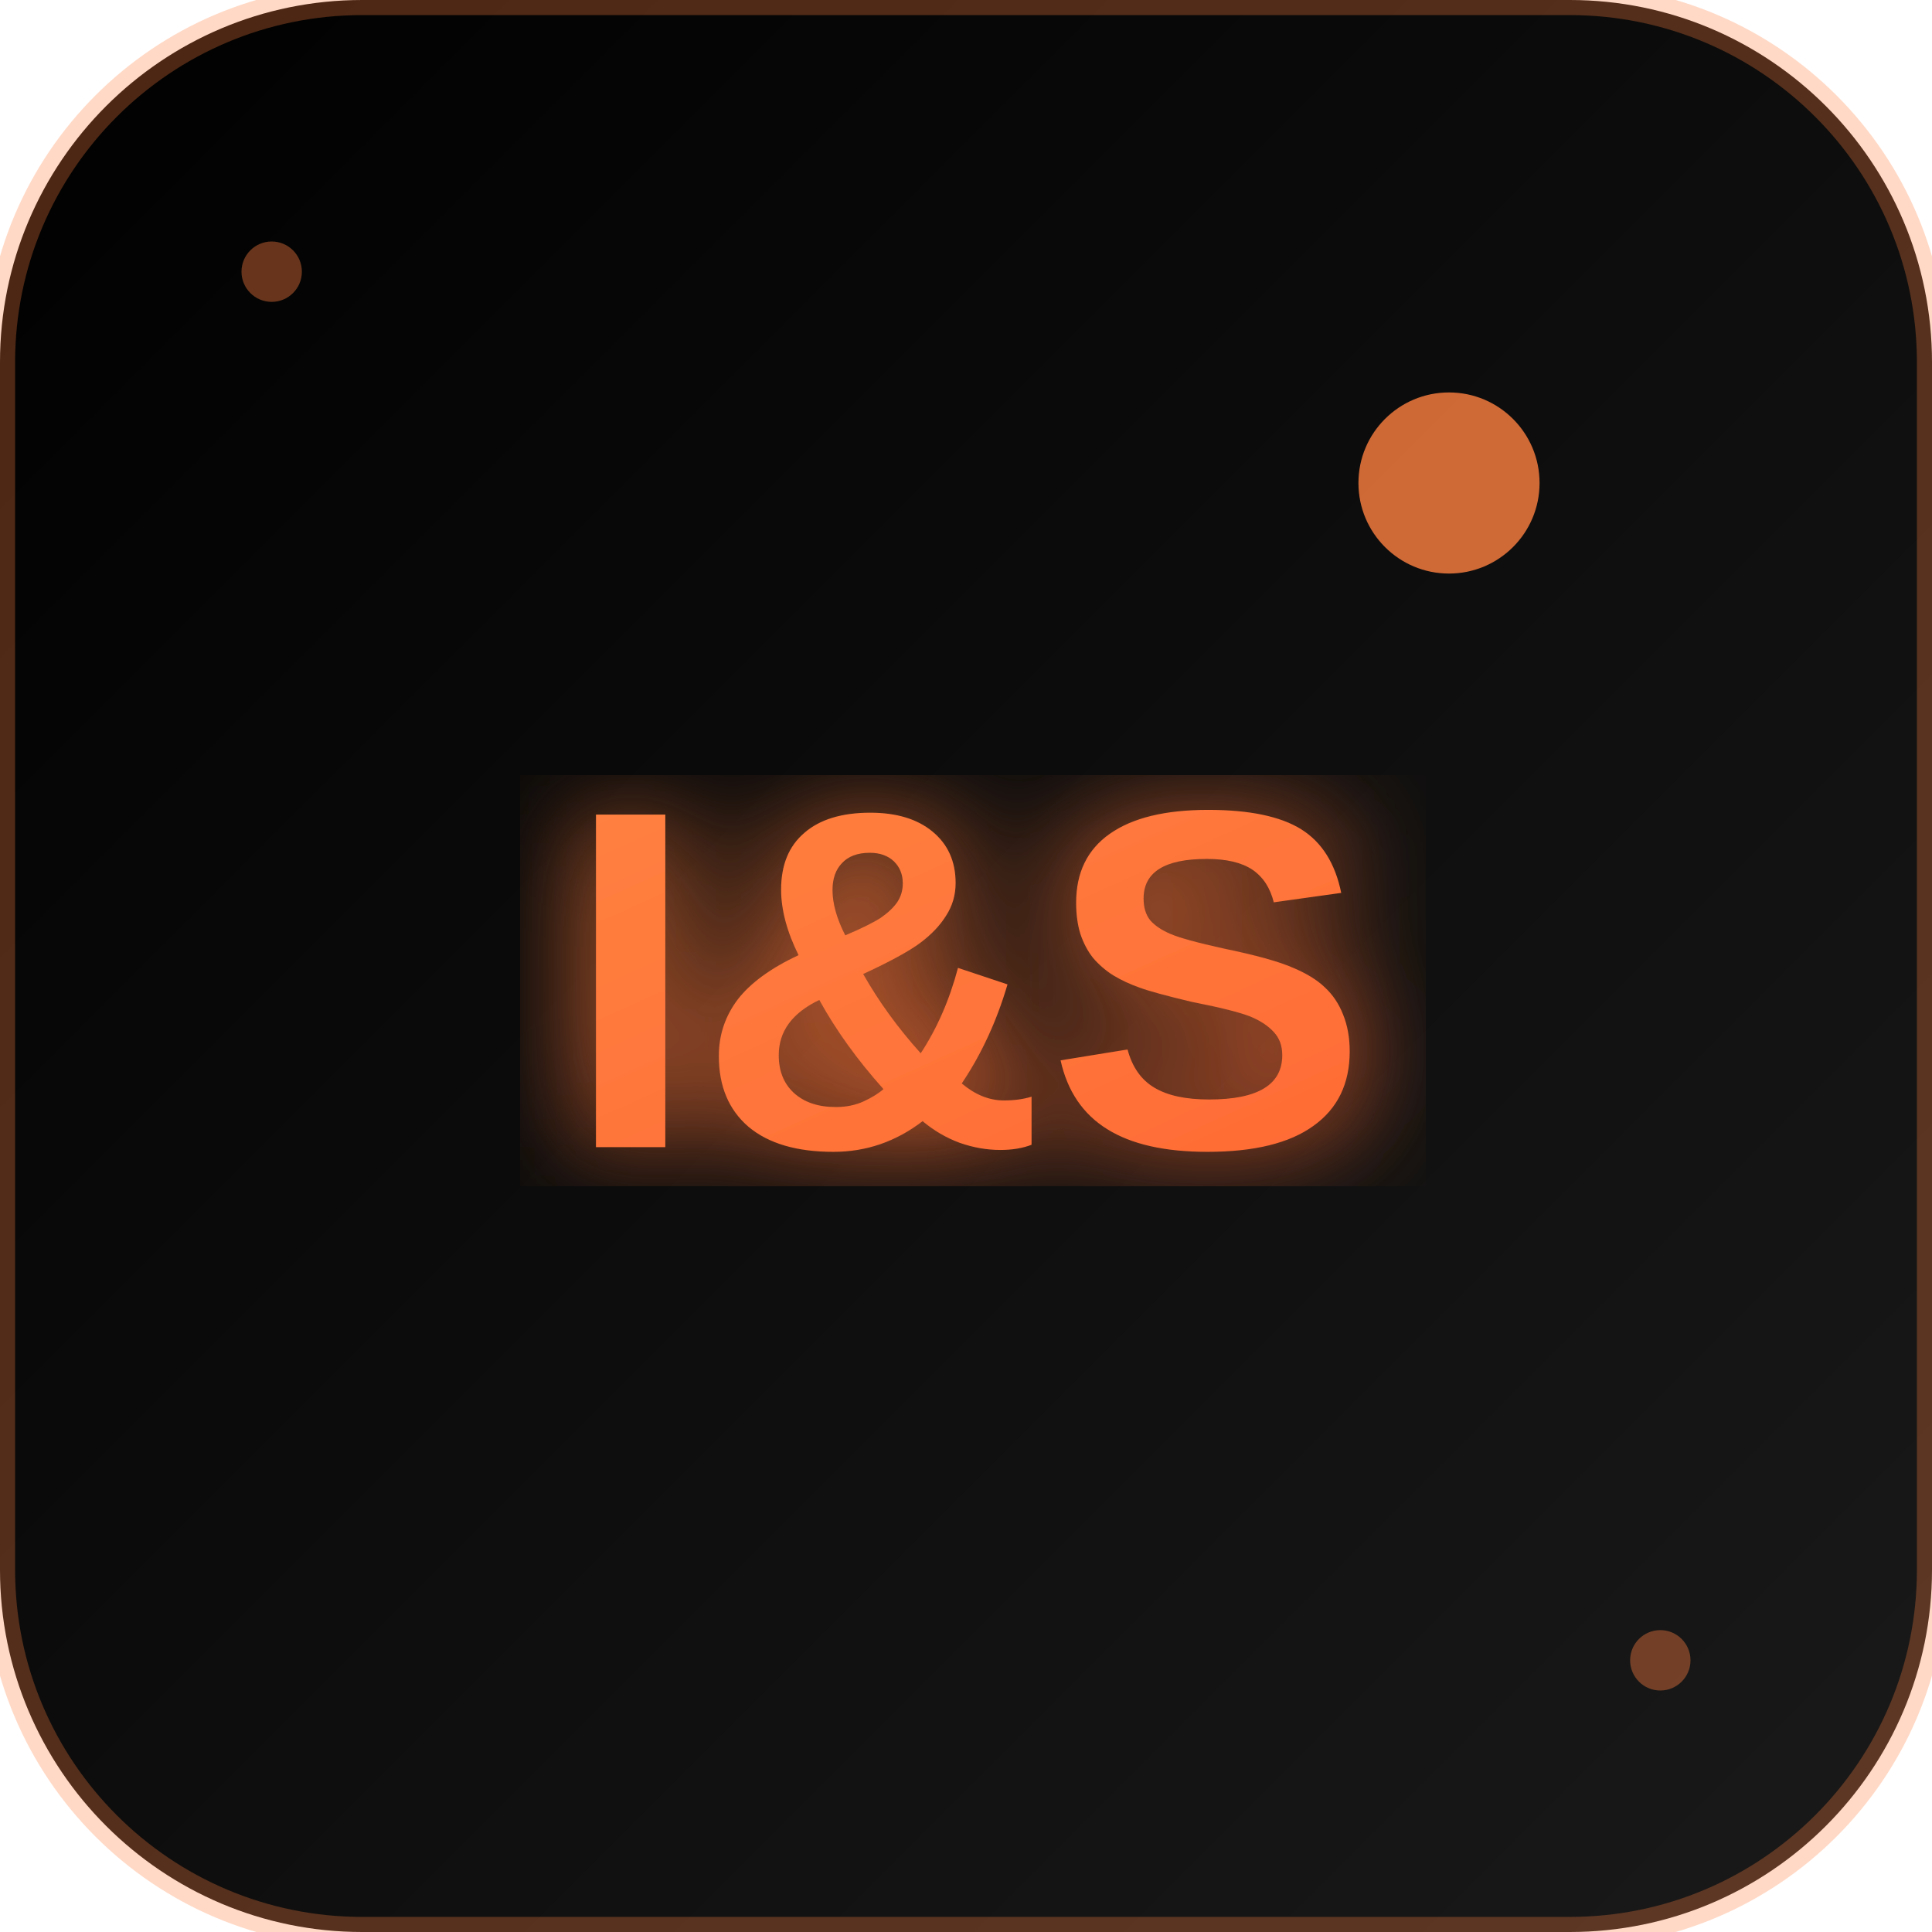
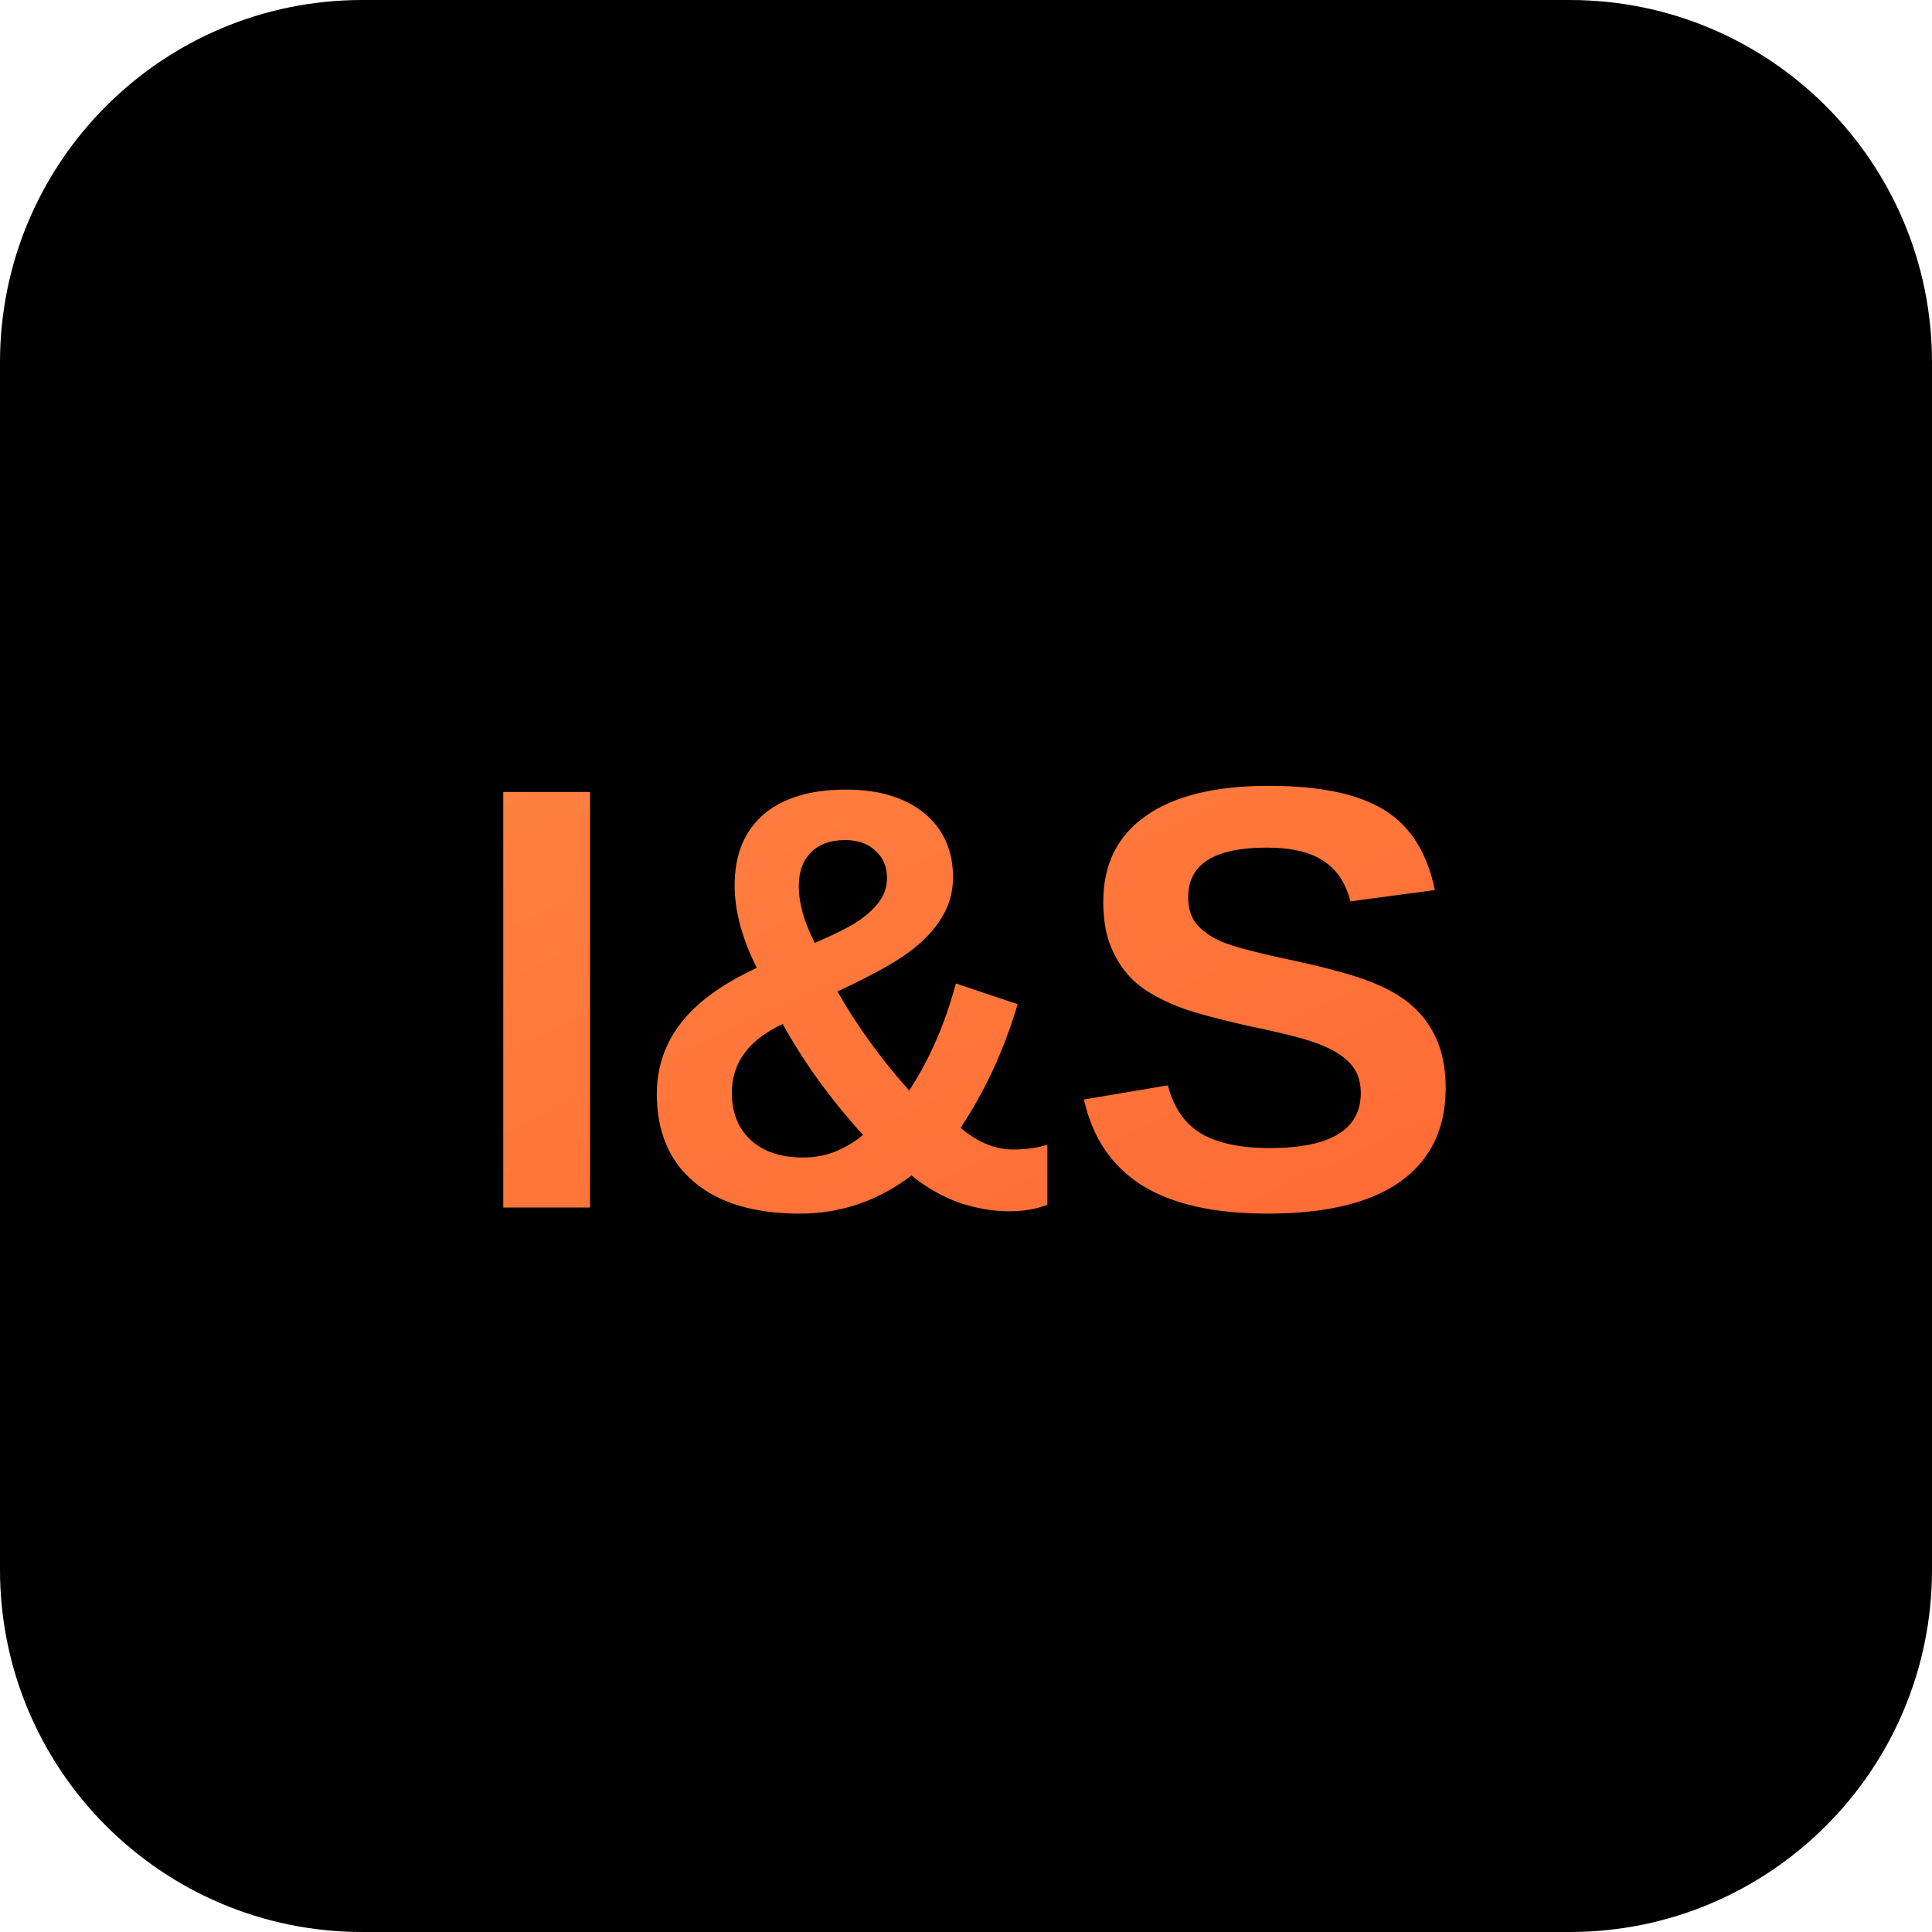
<svg xmlns="http://www.w3.org/2000/svg" viewBox="0 0 64 64">
  <defs>
-     <linearGradient id="bgGradient" x1="0%" y1="0%" x2="100%" y2="100%">
-       <stop offset="0%" style="stop-color:#000000;stop-opacity:1" />
-       <stop offset="100%" style="stop-color:#1a1a1a;stop-opacity:1" />
-     </linearGradient>
-     <linearGradient id="textGradient" x1="0%" y1="0%" x2="100%" y2="100%">
+     <linearGradient id="orangeGradient" x1="0%" y1="0%" x2="100%" y2="100%">
      <stop offset="0%" style="stop-color:#FF8040;stop-opacity:1" />
      <stop offset="100%" style="stop-color:#FF6B35;stop-opacity:1" />
    </linearGradient>
-     <filter id="glow">
-       <feGaussianBlur stdDeviation="2" result="coloredBlur" />
-       <feMerge>
-         <feMergeNode in="coloredBlur" />
-         <feMergeNode in="SourceGraphic" />
-       </feMerge>
-     </filter>
  </defs>
-   <rect width="64" height="64" rx="12" fill="url(#bgGradient)" />
-   <rect width="64" height="64" rx="12" fill="none" stroke="#FF8040" stroke-width="1" opacity="0.3" />
-   <text x="32" y="38" text-anchor="middle" font-family="Arial, sans-serif" font-size="16" font-weight="bold" fill="url(#textGradient)" filter="url(#glow)">
+   <rect width="64" height="64" rx="12" fill="#000000" />
+   <text x="32" y="40" text-anchor="middle" font-family="Arial, sans-serif" font-size="20" font-weight="bold" fill="url(#orangeGradient)">
    I&amp;S
  </text>
-   <circle cx="48" cy="16" r="3" fill="#FF8040" opacity="0.8" />
-   <rect x="8" y="8" width="2" height="2" fill="#FF8040" opacity="0.4" rx="1" />
-   <rect x="54" y="54" width="2" height="2" fill="#FF8040" opacity="0.4" rx="1" />
</svg>
